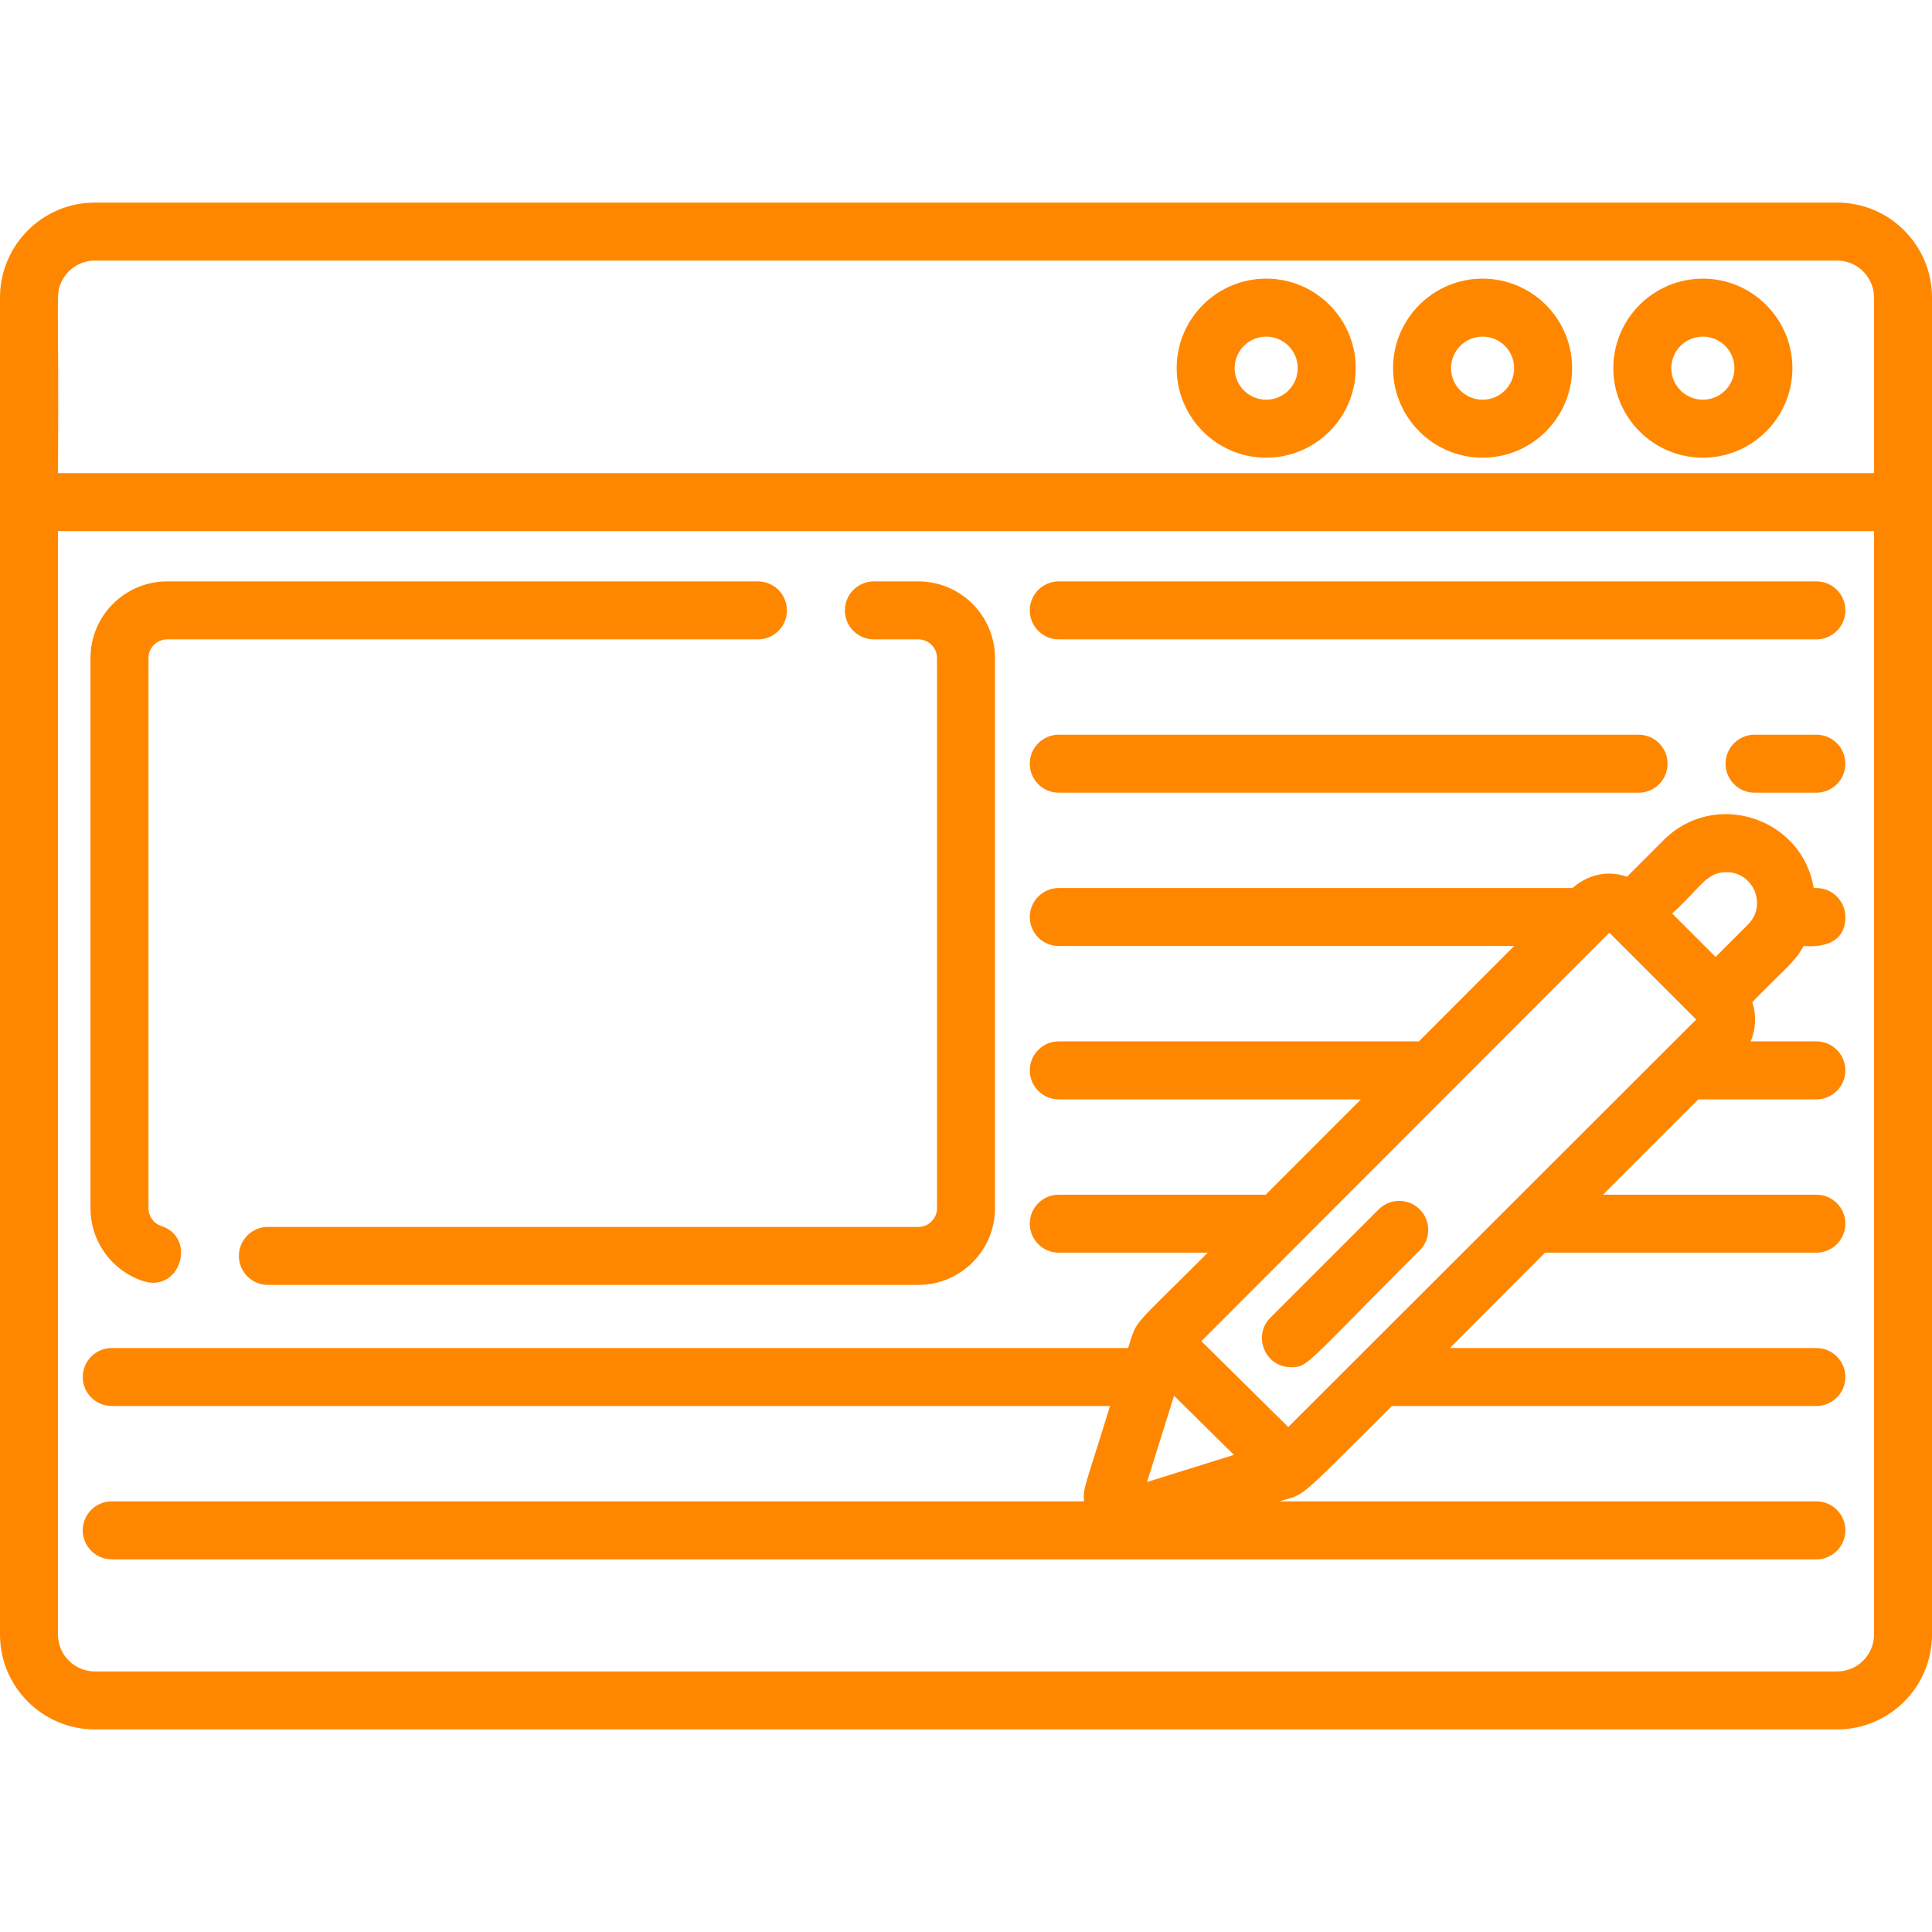
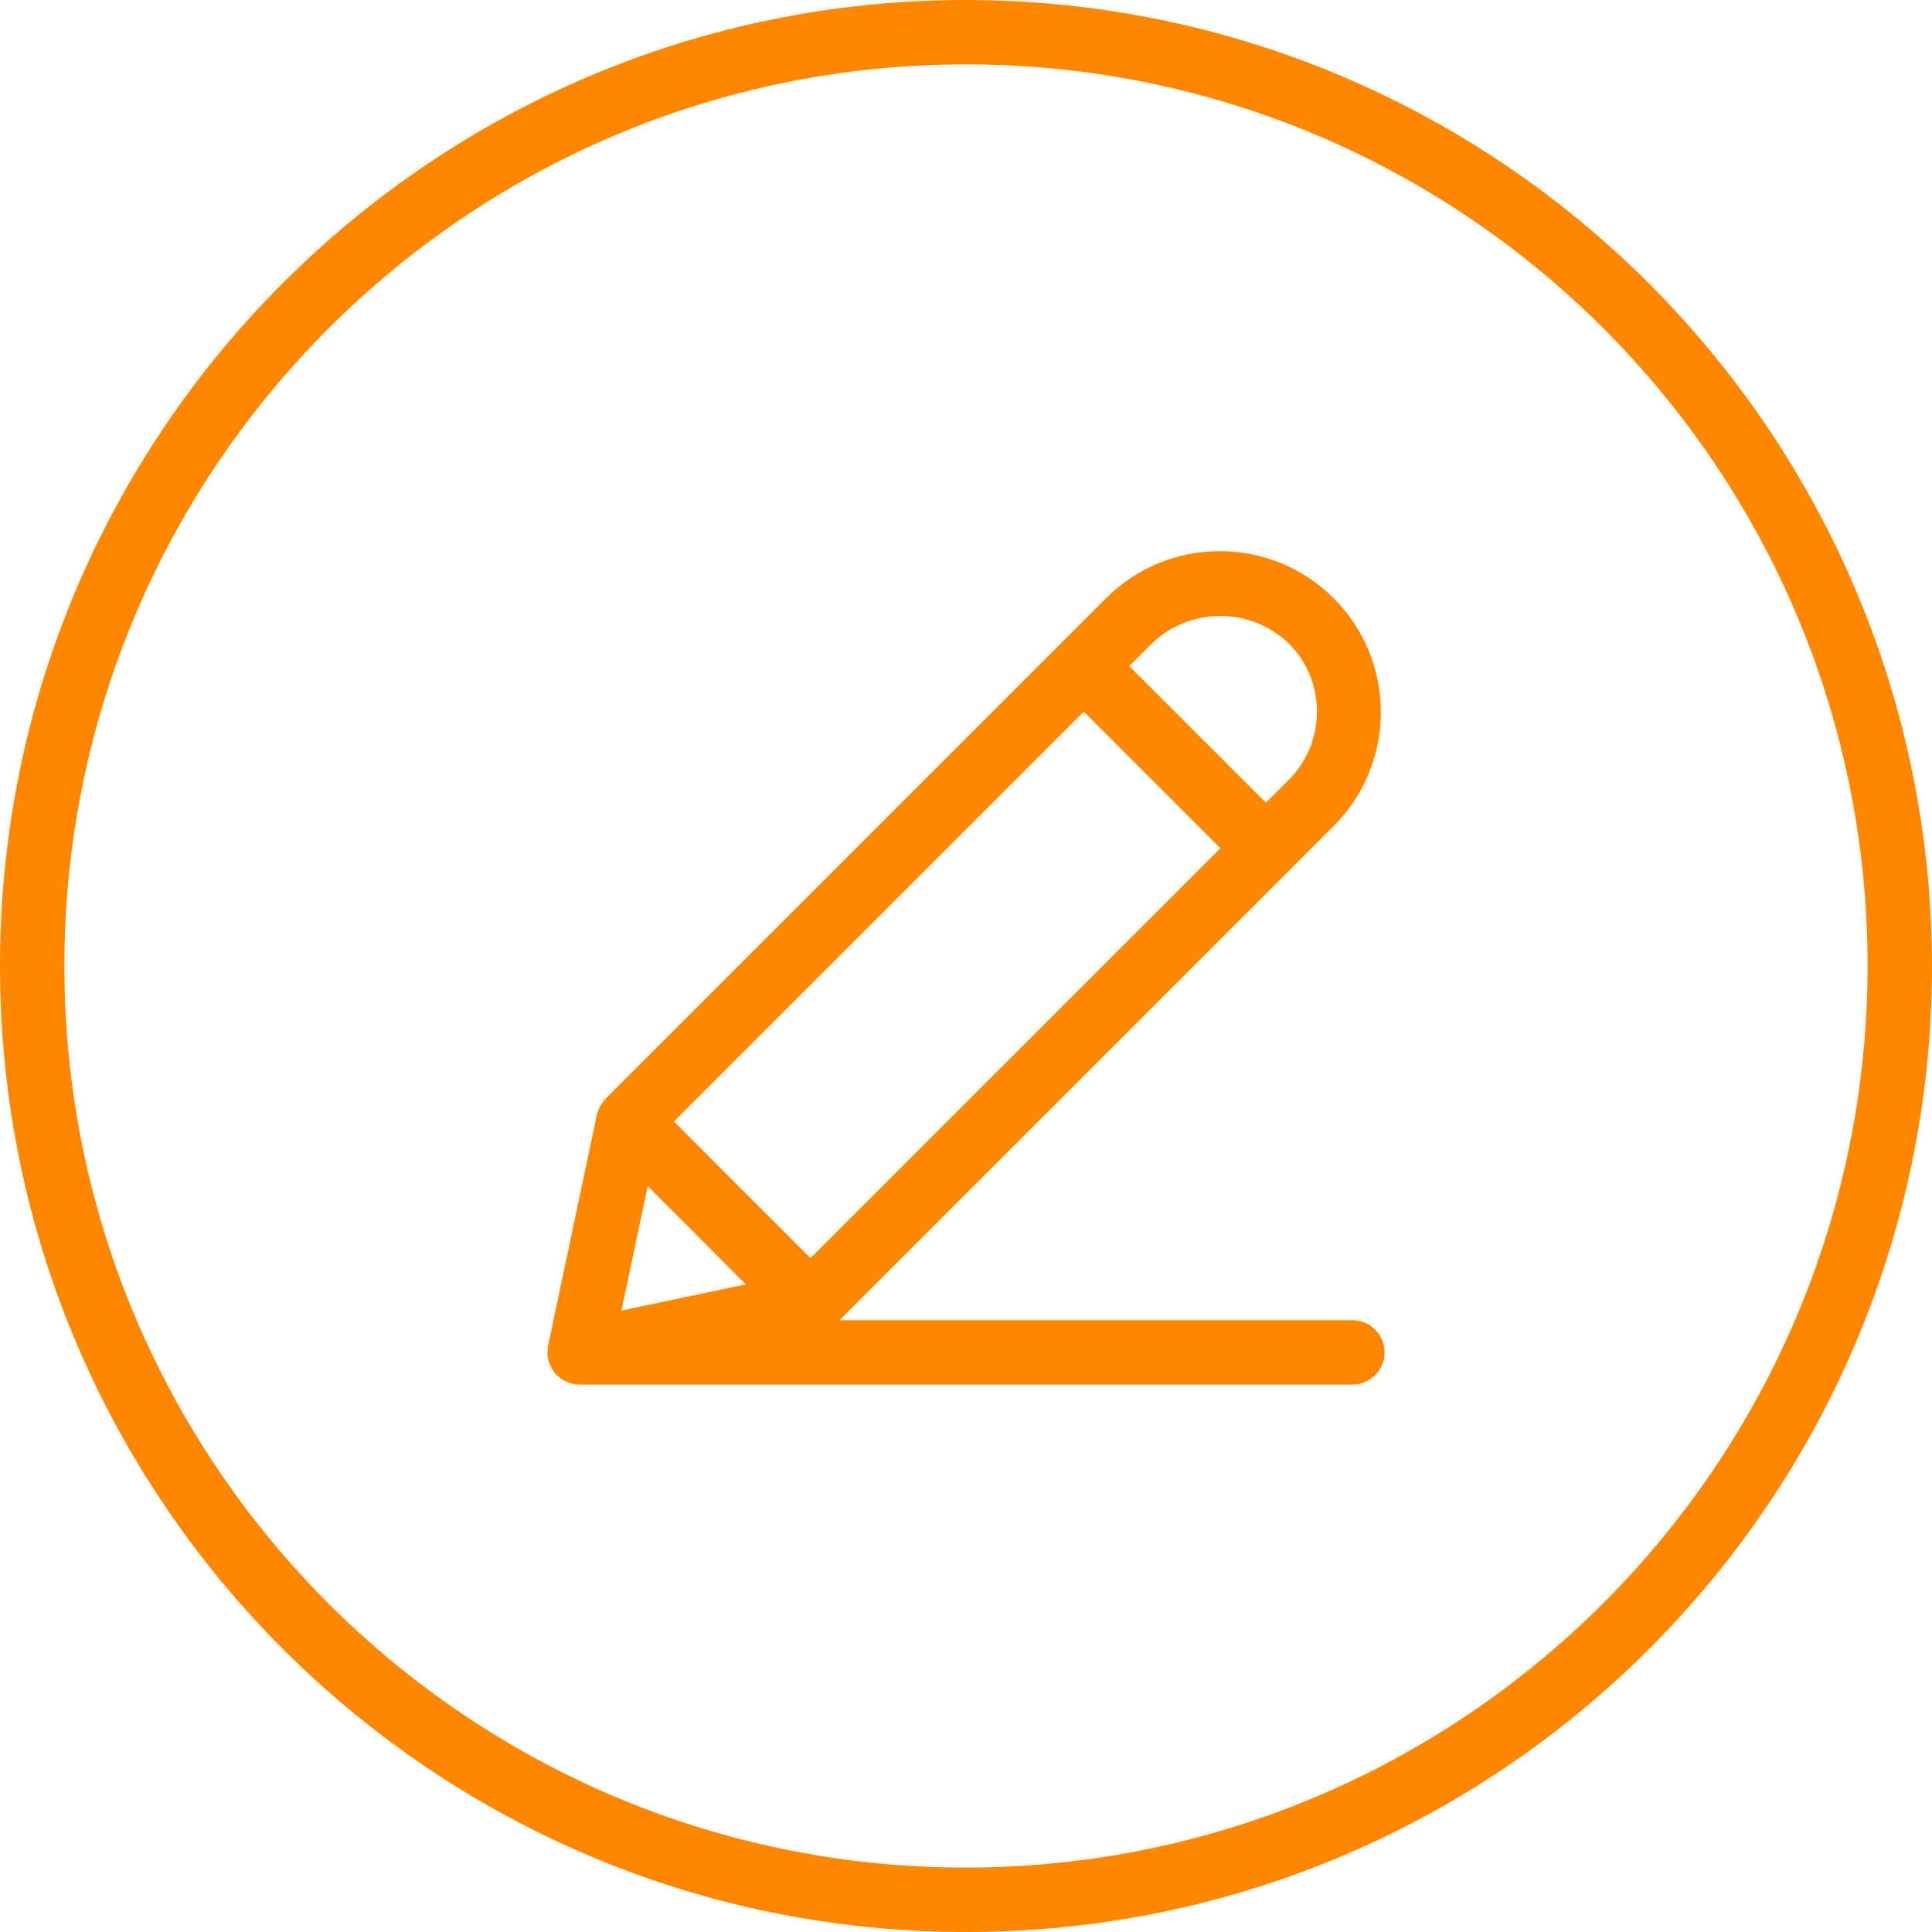
- <svg xmlns="http://www.w3.org/2000/svg" version="1.1" width="512" height="512" x="0" y="0" viewBox="0 0 512 512" style="enable-background:new 0 0 512 512" xml:space="preserve" class="">
+ <svg xmlns="http://www.w3.org/2000/svg" version="1.1" width="512" height="512" x="0" y="0" viewBox="0 0 480 480" style="enable-background:new 0 0 512 512" xml:space="preserve" class="">
  <g>
-     <g>
-       <g>
-         <path d="M486.864,53.685H25.137C11.213,53.685,0,65.046,0,78.817c0,5.013,0,49.917,0,61.94v292.421    c0,13.861,11.277,25.137,25.138,25.137h461.724c13.861,0,25.138-11.276,25.138-25.137c0-10.304,0-322.636,0-354.361    C512,65.054,500.795,53.685,486.864,53.685z M496.634,433.178c0,5.388-4.384,9.771-9.772,9.771H25.138    c-5.388,0-9.772-4.383-9.772-9.771V140.756h481.269V433.178z M496.634,125.391H15.366c0.315-48.603-0.701-47.125,0.88-50.6    c1.539-3.378,4.942-5.737,8.893-5.737h461.724c5.47,0,9.772,4.491,9.772,9.766V125.391z" fill="#ff8700" data-original="#000000" style="" />
-       </g>
-     </g>
-     <g>
-       <g>
-         <path d="M335.555,73.84c-13.083,0-23.727,10.644-23.727,23.727c0,13.082,10.644,23.726,23.727,23.726s23.727-10.644,23.727-23.726    C359.282,84.484,348.638,73.84,335.555,73.84z M335.555,105.928c-4.611,0-8.362-3.75-8.362-8.361c0-4.611,3.751-8.362,8.362-8.362    c4.611,0,8.362,3.751,8.362,8.362C343.916,102.178,340.165,105.928,335.555,105.928z" fill="#ff8700" data-original="#000000" style="" />
-       </g>
-     </g>
-     <g>
-       <g>
-         <path d="M392.903,73.84c-13.083,0-23.727,10.644-23.727,23.727c0,13.082,10.644,23.726,23.727,23.726s23.727-10.644,23.727-23.726    C416.63,84.484,405.986,73.84,392.903,73.84z M392.903,105.928c-4.611,0-8.362-3.75-8.362-8.361c0-4.611,3.751-8.362,8.362-8.362    c4.611,0,8.362,3.751,8.362,8.362C401.265,102.178,397.513,105.928,392.903,105.928z" fill="#ff8700" data-original="#000000" style="" />
-       </g>
-     </g>
-     <g>
-       <g>
-         <path d="M451.276,73.84c-13.083,0-23.727,10.644-23.727,23.727c0,13.082,10.644,23.726,23.727,23.726s23.727-10.644,23.727-23.726    C475.003,84.484,464.36,73.84,451.276,73.84z M451.276,105.928c-4.611,0-8.362-3.75-8.362-8.361c0-4.611,3.751-8.362,8.362-8.362    c4.611,0,8.362,3.751,8.362,8.362C459.638,102.178,455.887,105.928,451.276,105.928z" fill="#ff8700" data-original="#000000" style="" />
-       </g>
-     </g>
-     <g>
-       <g>
-         <path d="M200.858,154.077H44.294c-11.201,0-20.313,9.109-20.313,20.303V320.2c0.001,8.787,5.604,16.539,13.944,19.292    c9.748,3.219,14.374-11.437,4.816-14.591c-2.029-0.67-3.394-2.56-3.394-4.702V174.38c0-2.723,2.22-4.937,4.948-4.937h156.565    c4.243,0,7.683-3.439,7.683-7.683C208.541,157.516,205.101,154.077,200.858,154.077z" fill="#ff8700" data-original="#000000" style="" />
-       </g>
-     </g>
-     <g>
-       <g>
-         <path d="M243.37,154.077h-11.78c-4.243,0-7.683,3.439-7.683,7.683s3.44,7.683,7.684,7.683h11.78c2.728,0,4.948,2.215,4.948,4.938    v145.819c0,2.728-2.22,4.948-4.948,4.948H70.995c-4.243,0-7.683,3.439-7.683,7.683s3.44,7.683,7.683,7.683H243.37    c11.201,0,20.313-9.113,20.313-20.313V174.38C263.683,163.185,254.57,154.077,243.37,154.077z" fill="#ff8700" data-original="#000000" style="" />
-       </g>
-     </g>
-     <g>
-       <g>
-         <path d="M481.361,154.073H280.585c-4.243,0-7.683,3.439-7.683,7.683s3.44,7.683,7.683,7.683h200.776    c4.243,0,7.683-3.439,7.683-7.683S485.604,154.073,481.361,154.073z" fill="#ff8700" data-original="#000000" style="" />
-       </g>
-     </g>
-     <g>
-       <g>
-         <path d="M434.24,194.706H280.585c-4.243,0-7.683,3.439-7.683,7.683c0,4.244,3.44,7.683,7.683,7.683H434.24    c4.243,0,7.683-3.439,7.683-7.683C441.923,198.145,438.483,194.706,434.24,194.706z" fill="#ff8700" data-original="#000000" style="" />
-       </g>
-     </g>
-     <g>
-       <g>
-         <path d="M481.361,194.706h-16.39c-4.243,0-7.683,3.439-7.683,7.683c0,4.244,3.44,7.683,7.683,7.683h16.39    c4.243,0,7.683-3.439,7.683-7.683C489.044,198.145,485.604,194.706,481.361,194.706z" fill="#ff8700" data-original="#000000" style="" />
-       </g>
-     </g>
-     <g>
-       <g>
-         <polygon points="304.047,392.536 304.047,392.538 304.048,392.533   " fill="#ff8700" data-original="#000000" style="" />
-       </g>
-     </g>
-     <g>
-       <g>
-         <path d="M450.077,291.343h31.284c4.241,0,7.683-3.442,7.683-7.683c0-4.251-3.442-7.683-7.683-7.683h-17.425    c1.403-3.298,1.557-7.007,0.44-10.397c8.573-8.866,11.122-10.357,13.604-14.874c0.293-0.091,11.063,1.544,11.063-7.683    c0-4.241-3.442-7.683-7.683-7.683h-0.707c-3.026-18.582-26.207-26.292-39.776-12.702l-9.691,9.69    c-6.792-2.274-11.79,0.707-14.495,3.012H280.585c-4.241,0-7.683,3.442-7.683,7.683c0,4.241,3.442,7.683,7.683,7.683h120.671    c-5.839,5.849-13.962,13.983-25.24,25.271h-95.43c-4.241,0-7.683,3.432-7.683,7.683c0,4.241,3.442,7.683,7.683,7.683h80.075    c-7.386,7.396-15.755,15.775-25.24,25.261h-54.834c-4.241,0-7.683,3.442-7.683,7.683s3.442,7.683,7.683,7.683h39.489    c-20.856,20.856-18.541,17.373-21.122,25.271H29.615c-4.241,0-7.683,3.442-7.683,7.683s3.442,7.683,7.683,7.683h264.543    c-6.736,21.946-7.19,21.702-6.873,25.267H29.615c-4.243,0-7.683,3.44-7.683,7.683c0,4.244,3.44,7.683,7.683,7.683h451.747    c4.243,0,7.683-3.439,7.683-7.683s-3.44-7.683-7.683-7.683H339.06c7.081-2.219,3.629,0.868,29.805-25.267h112.496    c4.241,0,7.683-3.442,7.683-7.683s-3.442-7.683-7.683-7.683H384.23c7.048-7.058,15.376-15.406,25.23-25.271h71.9    c4.241,0,7.683-3.442,7.683-7.683s-3.442-7.683-7.683-7.683h-56.545C432.468,308.941,440.868,300.552,450.077,291.343z     M457.493,231.121c7.203,0,10.876,8.732,5.747,13.88l-8.594,8.594l-11.504-11.504    C450.458,235.513,452.102,231.121,457.493,231.121z M303.981,392.746c0.004-0.013,0.008-0.025,0.011-0.037    c-0.002,0.007-0.004,0.014-0.006,0.021c0.003-0.012,0.01-0.032,0.016-0.051c0.003-0.011,0.007-0.021,0.01-0.031    c0.005-0.014,0.009-0.03,0.015-0.046c-0.002,0.006-0.004,0.012-0.006,0.018c0.01-0.032,0.018-0.058,0.026-0.083    c0.001-0.004,0.002-0.008,0.004-0.012c0.018-0.057,0.029-0.091,0.036-0.113c0.001-0.004,0.003-0.008,0.004-0.013    c0.002-0.006,0.003-0.009,0.004-0.012c0.381-1.218,1.892-6.046,7.037-22.493v-0.01c11.408,11.268,14.762,14.582,15.612,15.421    c-0.002-0.003,0.009,0.009,0.034,0.033c0.018,0.018,0.031,0.03,0.046,0.045c0.04,0.04,0.094,0.092,0.175,0.173    C322.118,387.091,315.013,389.303,303.981,392.746z M341.401,378.18c0.364,0.362-4.963-4.899-23.028-22.751    c3.847-3.845,103.715-103.823,108.133-108.245c18.321,18.313,22.323,22.313,22.923,22.913c-0.194-0.193-0.578-0.578,0.083,0.084    C445.535,274.16,360.869,358.714,341.401,378.18z" fill="#ff8700" data-original="#000000" style="" />
-       </g>
-     </g>
-     <g>
-       <g>
-         <path d="M304.089,392.401c0-0.001,0.001-0.003,0.001-0.003c0.002-0.004,0.003-0.008,0.004-0.012    C304.093,392.39,304.091,392.395,304.089,392.401z" fill="#ff8700" data-original="#000000" style="" />
-       </g>
-     </g>
-     <g>
-       <g>
-         <path d="M376.24,320.497c-3.001-3.001-7.867-3.001-10.869,0L336.669,349.2c-4.831,4.831-1.367,13.122,5.429,13.122    c4.546,0,3.572-0.385,33.528-30.352l0.615-0.615C379.242,328.364,379.242,323.499,376.24,320.497z" fill="#ff8700" data-original="#000000" style="" />
-       </g>
-     </g>
-     <g>
- </g>
-     <g>
- </g>
-     <g>
- </g>
-     <g>
- </g>
-     <g>
- </g>
-     <g>
- </g>
-     <g>
- </g>
-     <g>
- </g>
-     <g>
- </g>
-     <g>
- </g>
-     <g>
- </g>
-     <g>
- </g>
-     <g>
- </g>
-     <g>
- </g>
-     <g>
- </g>
+     <path d="m240 0c-132.547 0-240 107.453-240 240s107.453 240 240 240 240-107.453 240-240c-.148-132.484-107.516-239.852-240-240zm0 464c-123.711 0-224-100.289-224-224s100.289-224 224-224 224 100.289 224 224c-.141 123.652-100.348 223.859-224 224zm0 0" fill="#ff8700" data-original="#000000" style="" class="" />
+     <path d="m336 328h-127.434l111.602-111.602 11.312-11.309c15.504-15.641 15.449-40.875-.125-56.445-15.57-15.574-40.805-15.629-56.445-.125l-11.309 11.312-113.137 113.137-.074.094c-.641.68-1.16 1.465-1.535 2.32-.094.227-.16.441-.238.664-.129.301-.238.609-.328.922l-12.121 57.375c-.078.453-.113.91-.113 1.367 0 .105-.055.184-.055.289v.121c.023.926.207 1.84.543 2.703.082.199.16.383.258.574.367.828.879 1.586 1.504 2.242 1.508 1.516 3.559 2.367 5.695 2.359h192c4.418 0 8-3.582 8-8s-3.582-8-8-8zm-150.719-8.895-30.883 6.496 6.531-30.914 12.191 12.191zm100.941-159.273c9.504-9.055 24.441-9.055 33.945 0 9.375 9.371 9.375 24.57 0 33.945l-5.664 5.656-33.938-33.938zm-16.965 16.969 16.965 16.969 16.977 16.973-101.832 101.824-16.969-16.965-16.965-16.977zm0 0" fill="#ff8700" data-original="#000000" style="" class="" />
  </g>
</svg>
